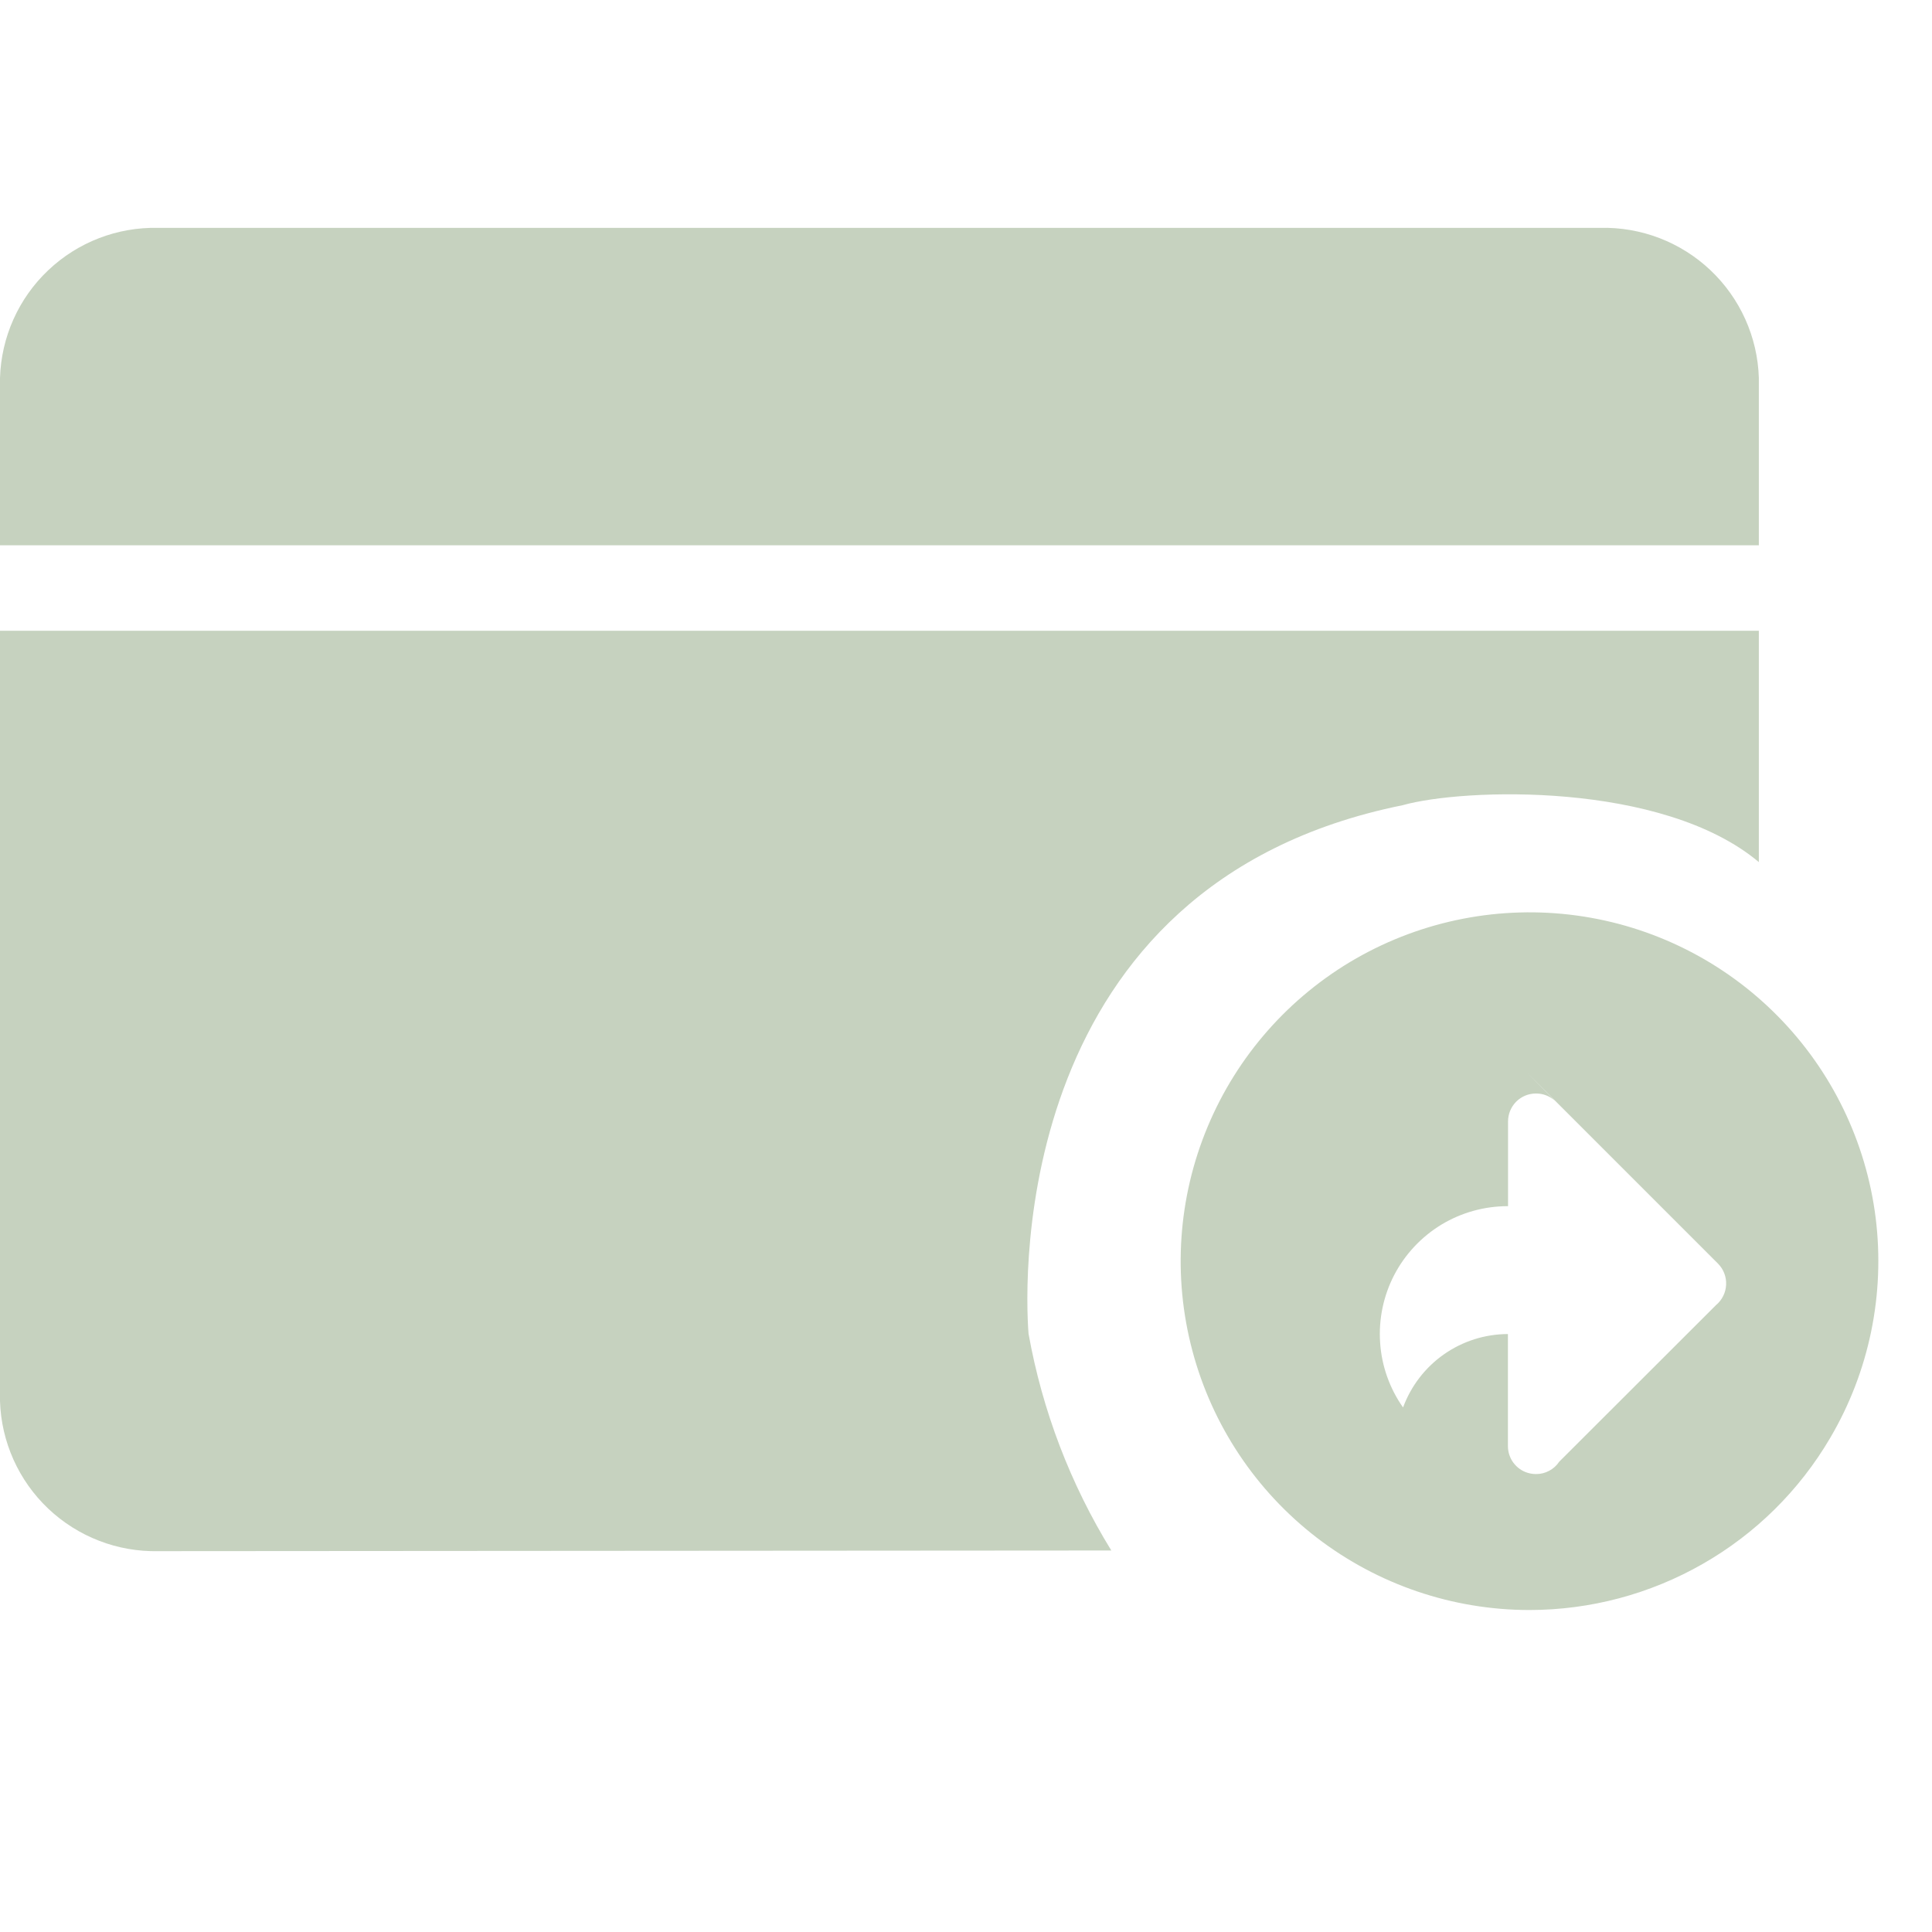
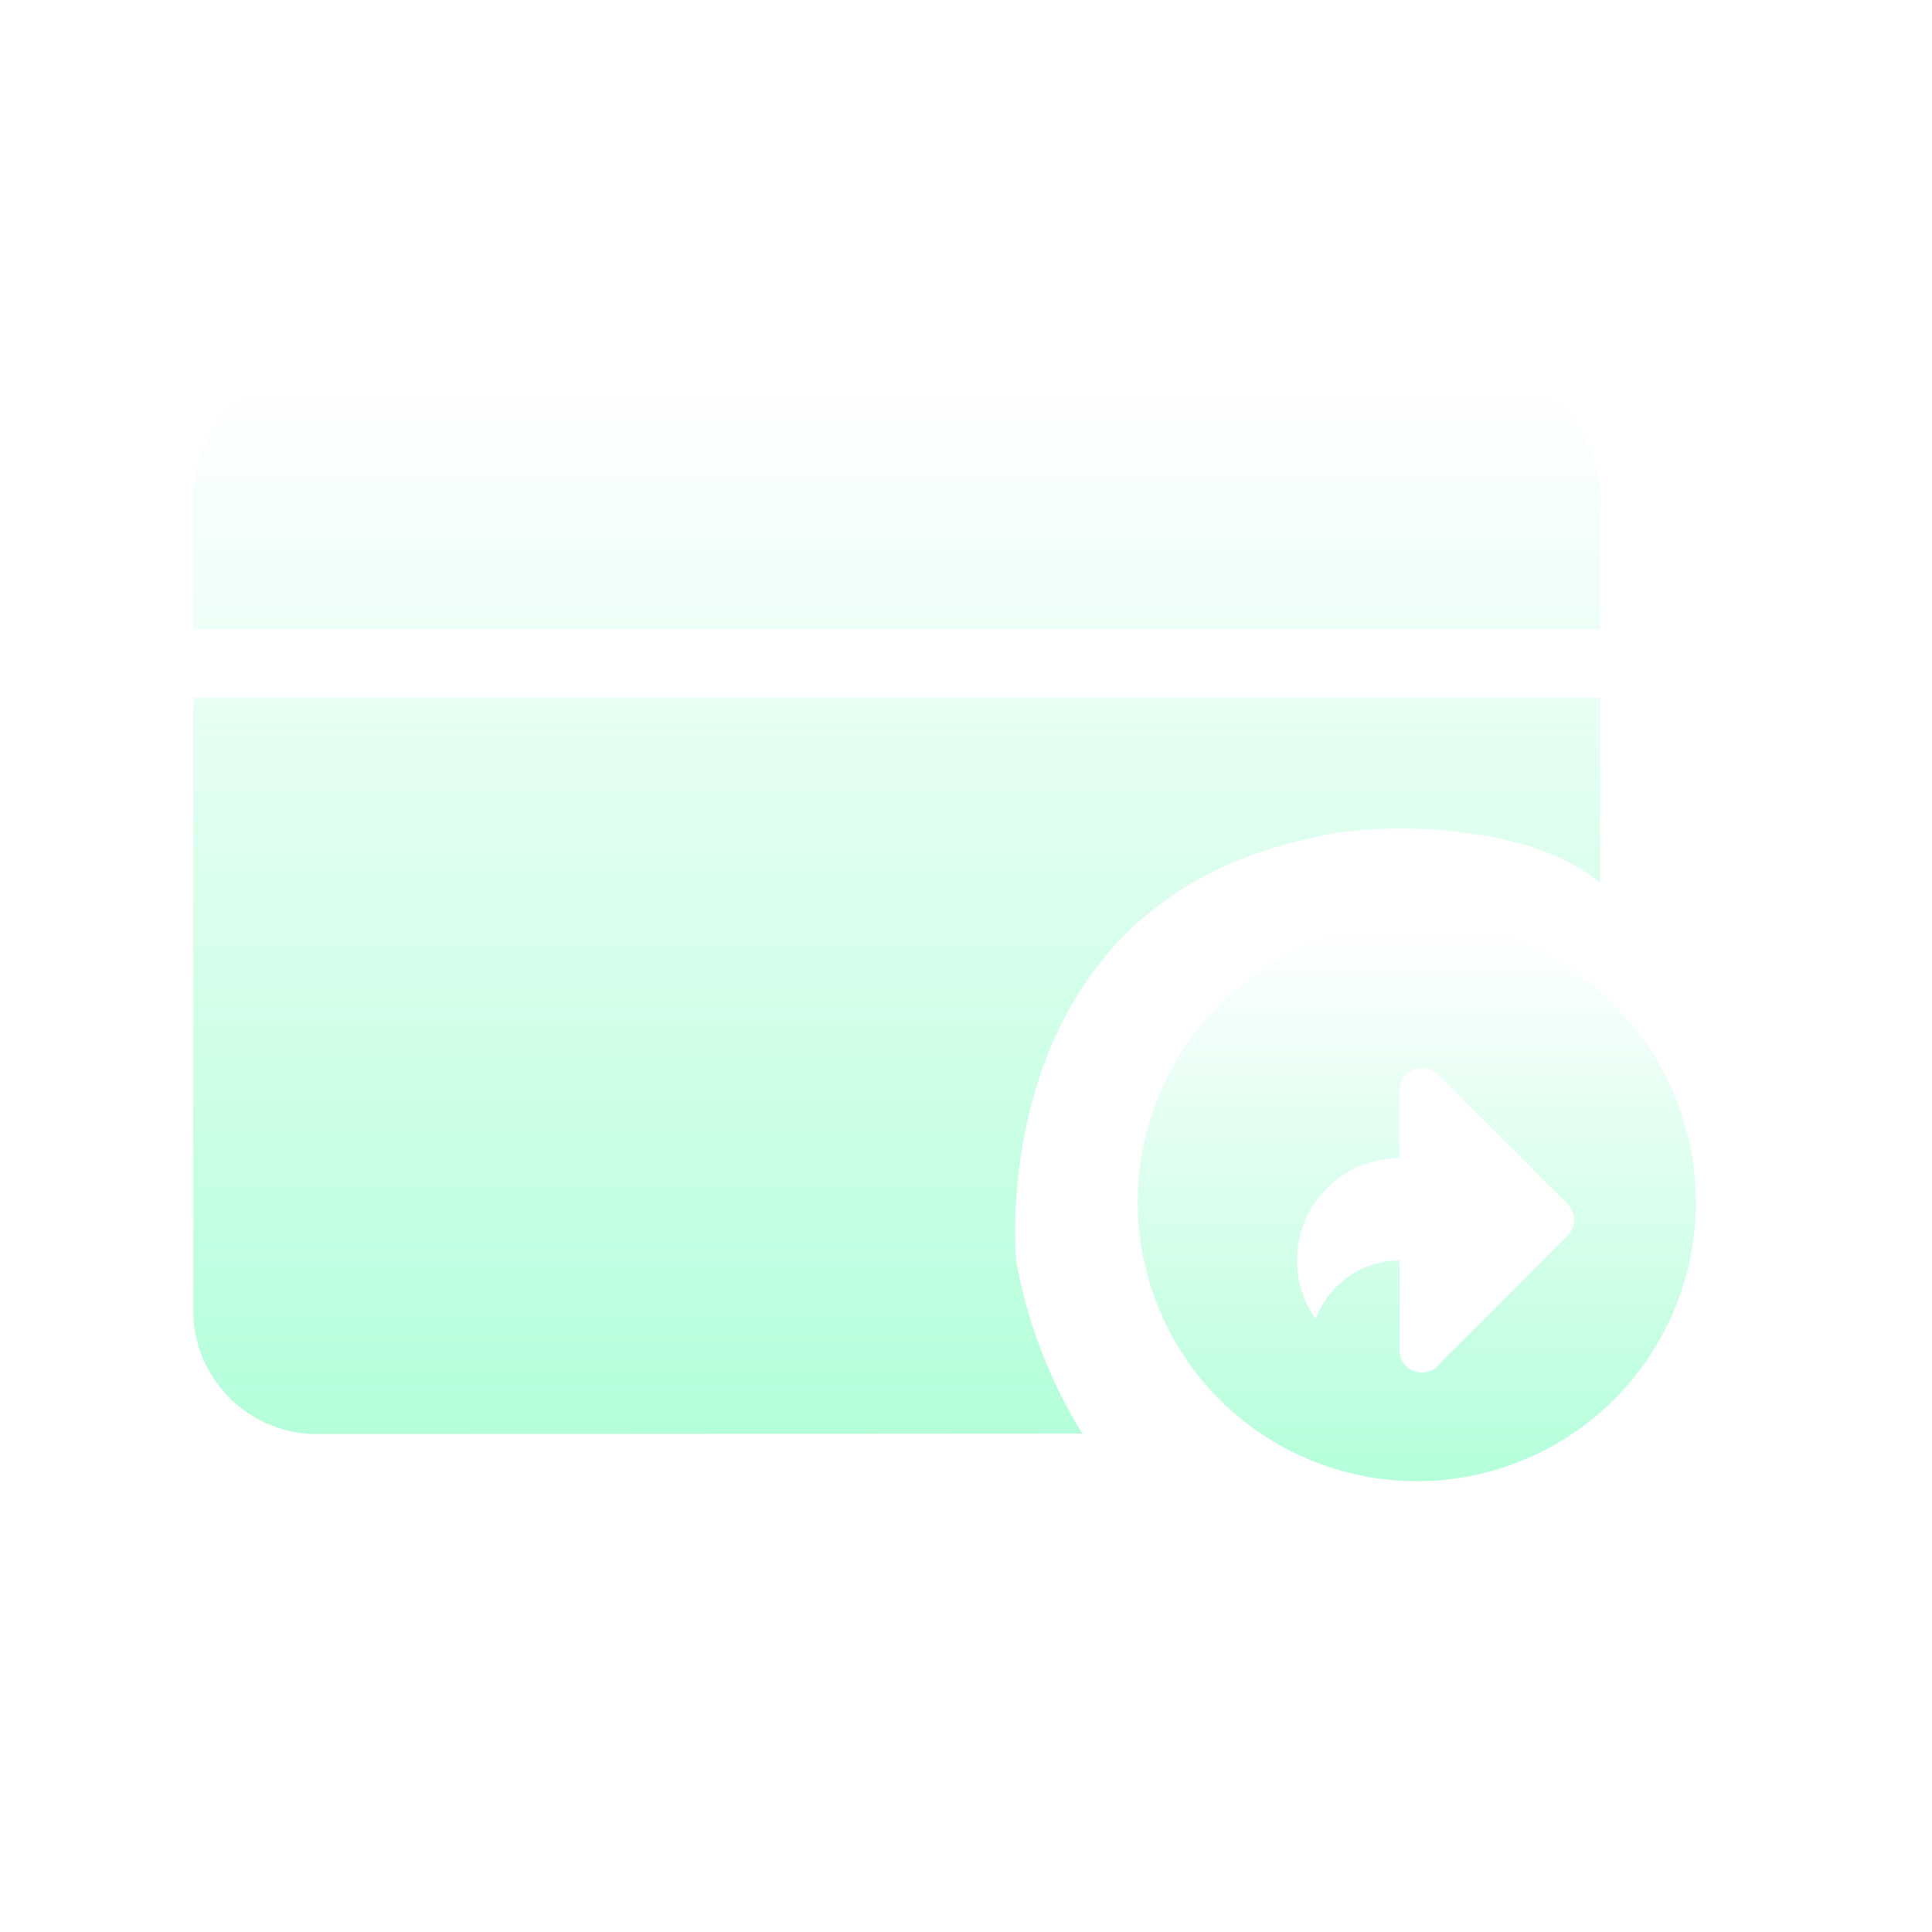
- <svg xmlns="http://www.w3.org/2000/svg" width="32" height="32" viewBox="0 0 32 32" fill="none">
-   <path d="M29.132 6.259C29.111 5.581 28.822 4.94 28.329 4.474C27.837 4.009 27.18 3.757 26.502 3.774H2.619C1.943 3.759 1.289 4.011 0.798 4.477C0.307 4.942 0.021 5.583 0 6.259L0 9.032H29.132V6.259ZM23.231 13.337C24.233 13.054 27.533 12.937 29.132 14.279V10.447H0V23.207C0.021 23.883 0.309 24.524 0.8 24.989C1.292 25.454 1.947 25.707 2.623 25.692L18.407 25.681C17.729 24.581 17.264 23.363 17.036 22.091C16.963 21.166 16.77 14.643 23.231 13.337Z" fill="#C6D2BF" />
-   <path d="M25.334 26.667C24.061 26.667 22.822 26.246 21.812 25.47C20.802 24.694 20.077 23.605 19.75 22.374C19.422 21.143 19.511 19.838 20.002 18.663C20.492 17.488 21.358 16.507 22.463 15.874C23.569 15.242 24.853 14.992 26.115 15.164C27.377 15.336 28.547 15.921 29.442 16.827C30.338 17.733 30.909 18.909 31.067 20.173C31.224 21.437 30.96 22.718 30.314 23.816C29.805 24.684 29.077 25.404 28.203 25.903C27.33 26.403 26.341 26.666 25.334 26.667ZM24.976 22.096V23.952C24.976 24.052 25.008 24.149 25.067 24.228C25.127 24.308 25.21 24.367 25.305 24.395C25.349 24.408 25.395 24.415 25.441 24.415C25.517 24.416 25.592 24.397 25.659 24.361C25.726 24.326 25.783 24.274 25.825 24.211L28.423 21.616C28.473 21.575 28.513 21.523 28.542 21.465C28.571 21.407 28.587 21.344 28.59 21.279C28.593 21.214 28.583 21.15 28.559 21.089C28.536 21.029 28.5 20.974 28.454 20.928L25.276 17.75L25.75 18.229C25.666 18.154 25.558 18.112 25.445 18.112H25.44C25.317 18.112 25.2 18.16 25.113 18.247C25.027 18.334 24.978 18.451 24.978 18.574V19.978H24.972C24.584 19.978 24.204 20.084 23.872 20.285C23.541 20.487 23.271 20.775 23.092 21.119C22.914 21.463 22.833 21.849 22.859 22.236C22.884 22.623 23.016 22.995 23.239 23.312C23.37 22.957 23.606 22.649 23.916 22.432C24.227 22.214 24.596 22.097 24.975 22.096H24.976Z" fill="#C6D2BF" />
+ <svg xmlns="http://www.w3.org/2000/svg" width="40" height="40" viewBox="0 0 40 40" fill="none">
+   <path d="M33.132 10.258C33.111 9.581 32.822 8.939 32.329 8.474C31.837 8.008 31.18 7.757 30.502 7.774H6.619C5.943 7.759 5.289 8.011 4.798 8.477C4.307 8.942 4.021 9.582 4 10.258V13.032H33.132V10.258ZM27.231 17.337C28.233 17.053 31.533 16.937 33.132 18.279V14.446H4V27.207C4.021 27.883 4.309 28.523 4.8 28.989C5.292 29.454 5.947 29.707 6.623 29.691L22.407 29.681C21.729 28.581 21.264 27.363 21.036 26.09C20.963 25.166 20.77 18.643 27.231 17.337Z" fill="url(#paint0_linear_1047_105)" />
+   <path d="M29.334 30.667C28.061 30.667 26.822 30.246 25.812 29.47C24.802 28.694 24.077 27.606 23.75 26.375C23.422 25.143 23.511 23.839 24.002 22.663C24.492 21.488 25.358 20.507 26.463 19.875C27.569 19.242 28.853 18.992 30.115 19.164C31.377 19.337 32.547 19.921 33.442 20.827C34.338 21.733 34.909 22.91 35.067 24.174C35.224 25.438 34.96 26.718 34.315 27.817C33.805 28.684 33.077 29.404 32.203 29.904C31.33 30.404 30.341 30.667 29.334 30.667ZM28.976 26.096V27.953C28.976 28.052 29.008 28.149 29.067 28.229C29.127 28.308 29.21 28.367 29.305 28.395C29.349 28.409 29.395 28.416 29.441 28.416C29.517 28.416 29.592 28.397 29.659 28.361C29.726 28.326 29.783 28.274 29.825 28.211L32.423 25.616C32.473 25.575 32.513 25.523 32.542 25.465C32.571 25.407 32.587 25.344 32.59 25.279C32.593 25.215 32.583 25.15 32.559 25.09C32.536 25.029 32.5 24.974 32.454 24.929L29.276 21.75L29.75 22.23C29.666 22.154 29.558 22.112 29.445 22.112H29.44C29.317 22.112 29.2 22.161 29.113 22.247C29.027 22.334 28.978 22.451 28.978 22.574V23.979H28.972C28.584 23.978 28.204 24.085 27.872 24.286C27.541 24.487 27.271 24.775 27.092 25.119C26.914 25.463 26.833 25.85 26.859 26.236C26.884 26.623 27.016 26.995 27.239 27.312C27.37 26.957 27.606 26.65 27.916 26.432C28.227 26.215 28.596 26.097 28.975 26.096H28.976Z" fill="url(#paint1_linear_1047_105)" />
+   <defs>
+     <linearGradient id="paint0_linear_1047_105" x1="18.566" y1="7.773" x2="18.566" y2="29.692" gradientUnits="userSpaceOnUse">
+       <stop stop-color="white" />
+       <stop offset="1" stop-color="#B4FFDA" />
+     </linearGradient>
+     <linearGradient id="paint1_linear_1047_105" x1="29.333" y1="19.111" x2="29.333" y2="30.667" gradientUnits="userSpaceOnUse">
+       <stop stop-color="white" />
+       <stop offset="1" stop-color="#B4FFDA" />
+     </linearGradient>
+   </defs>
</svg>
